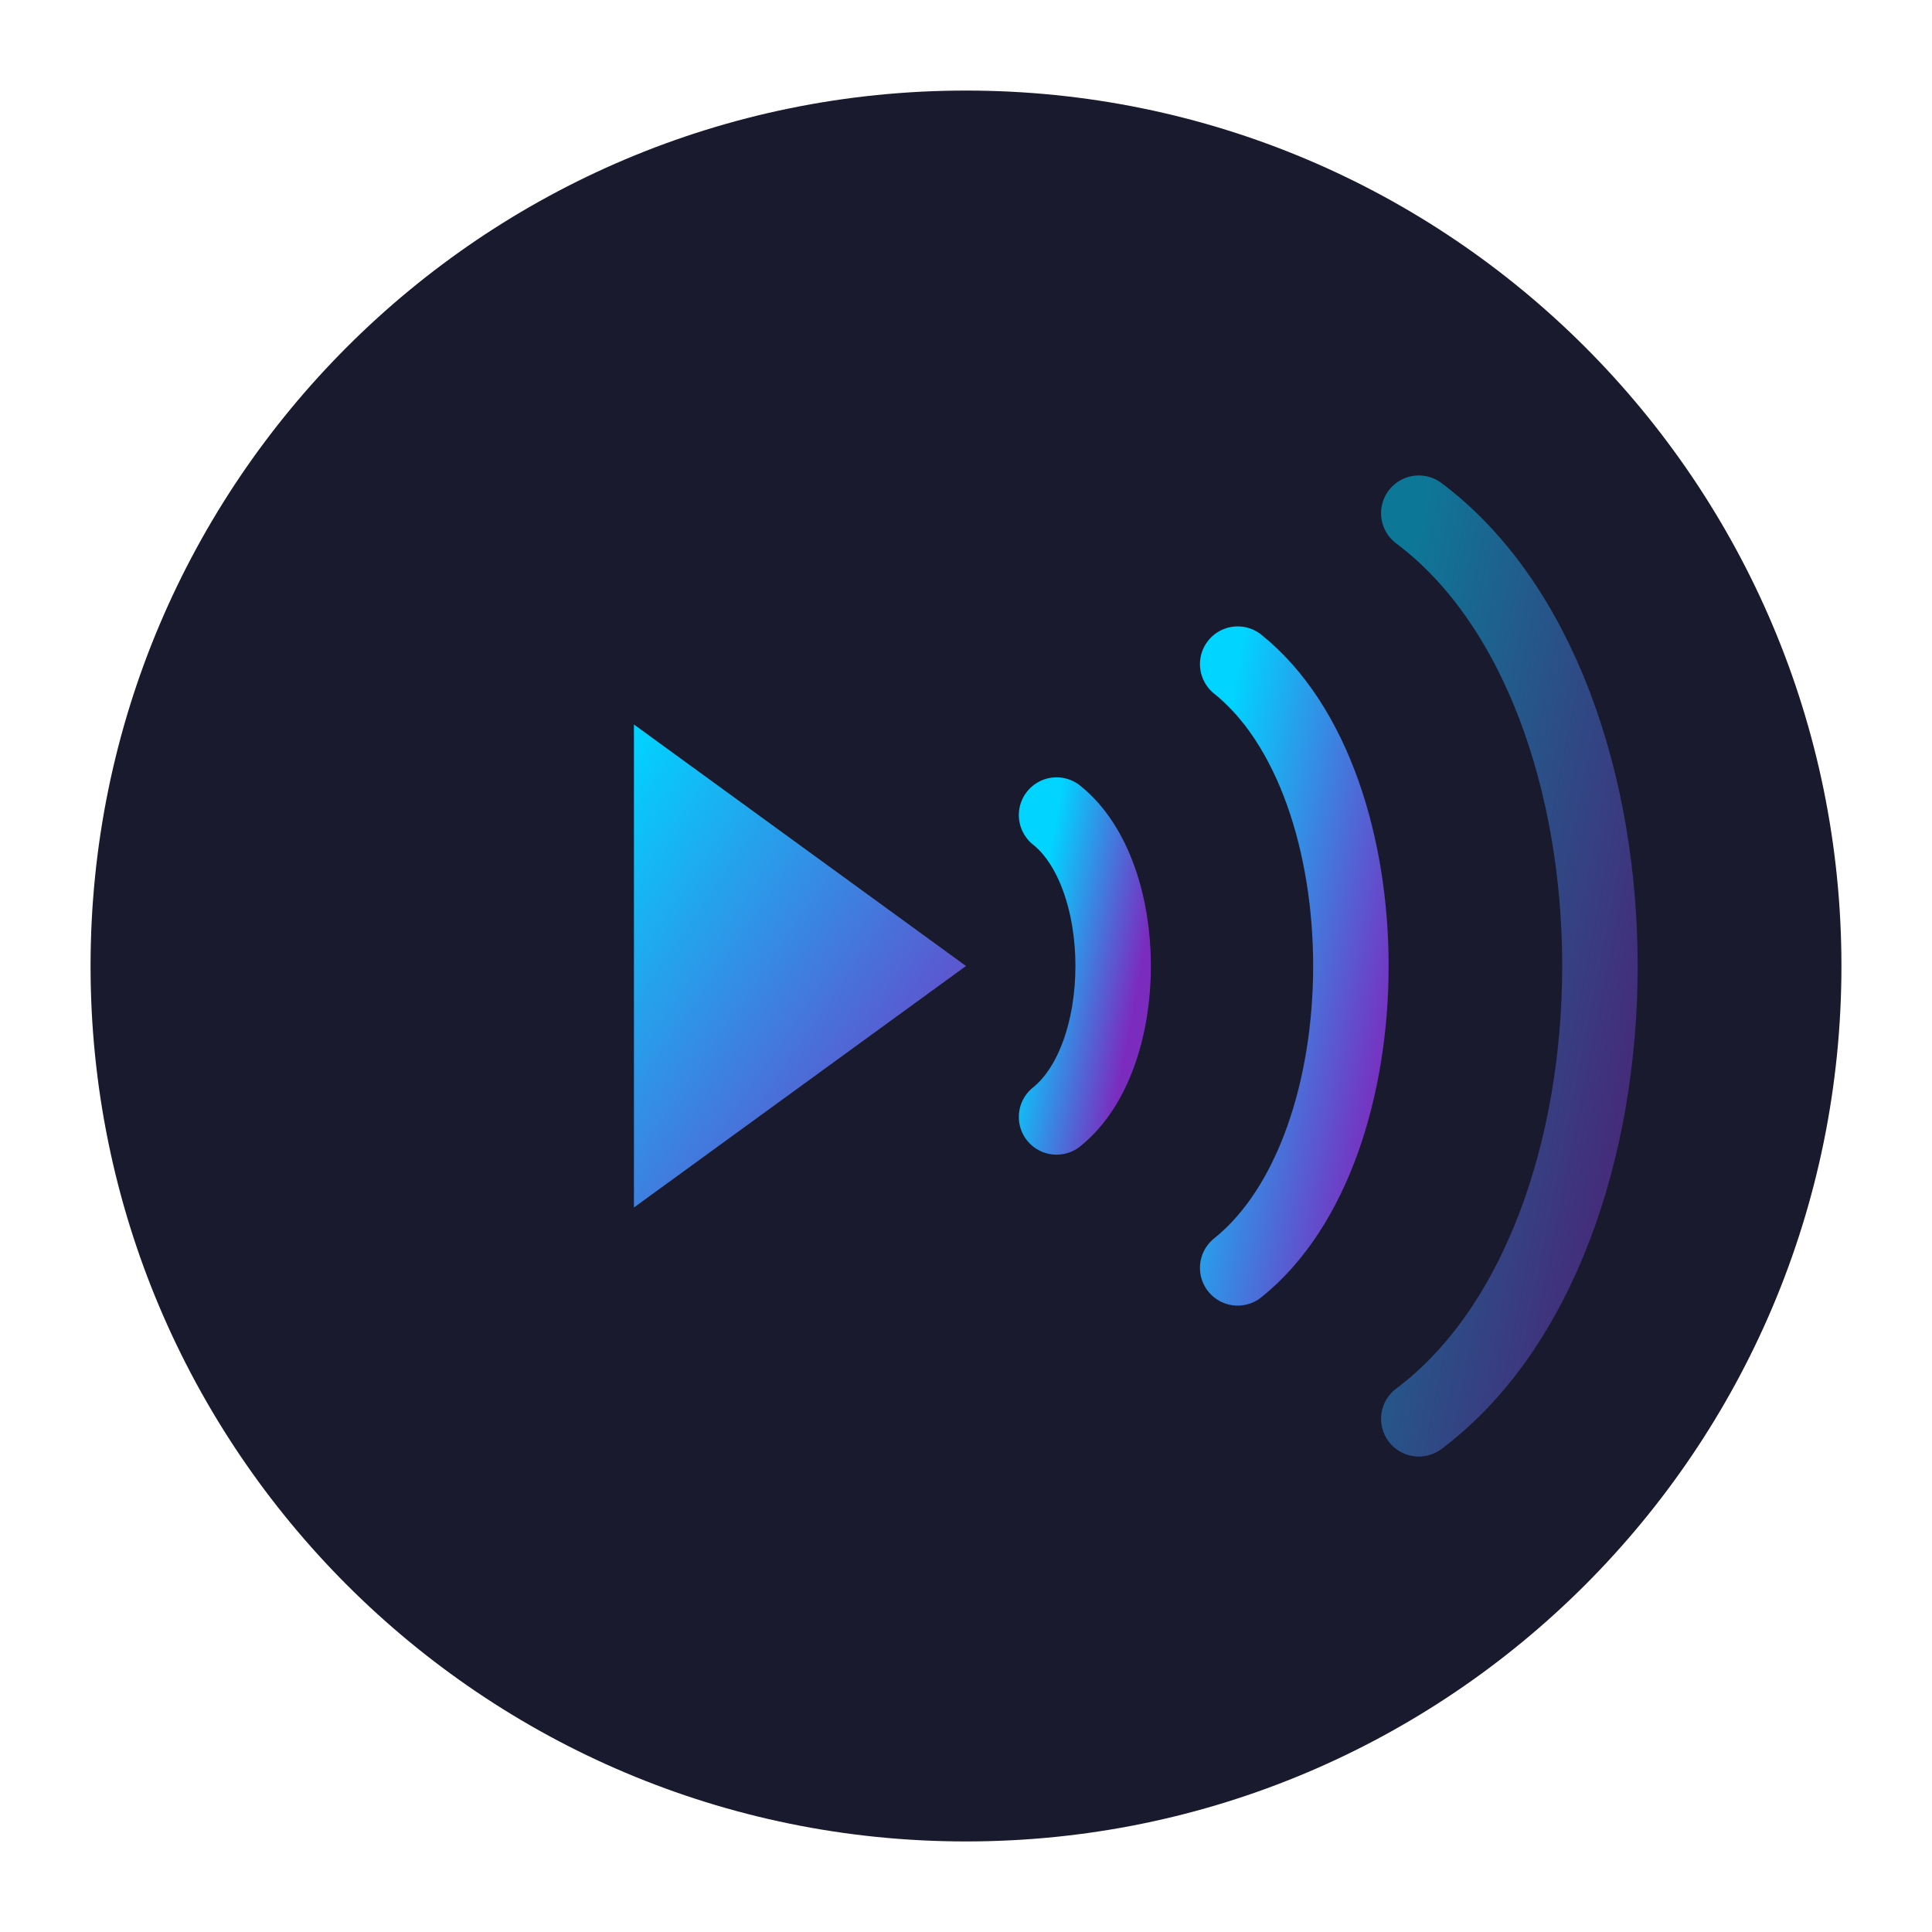
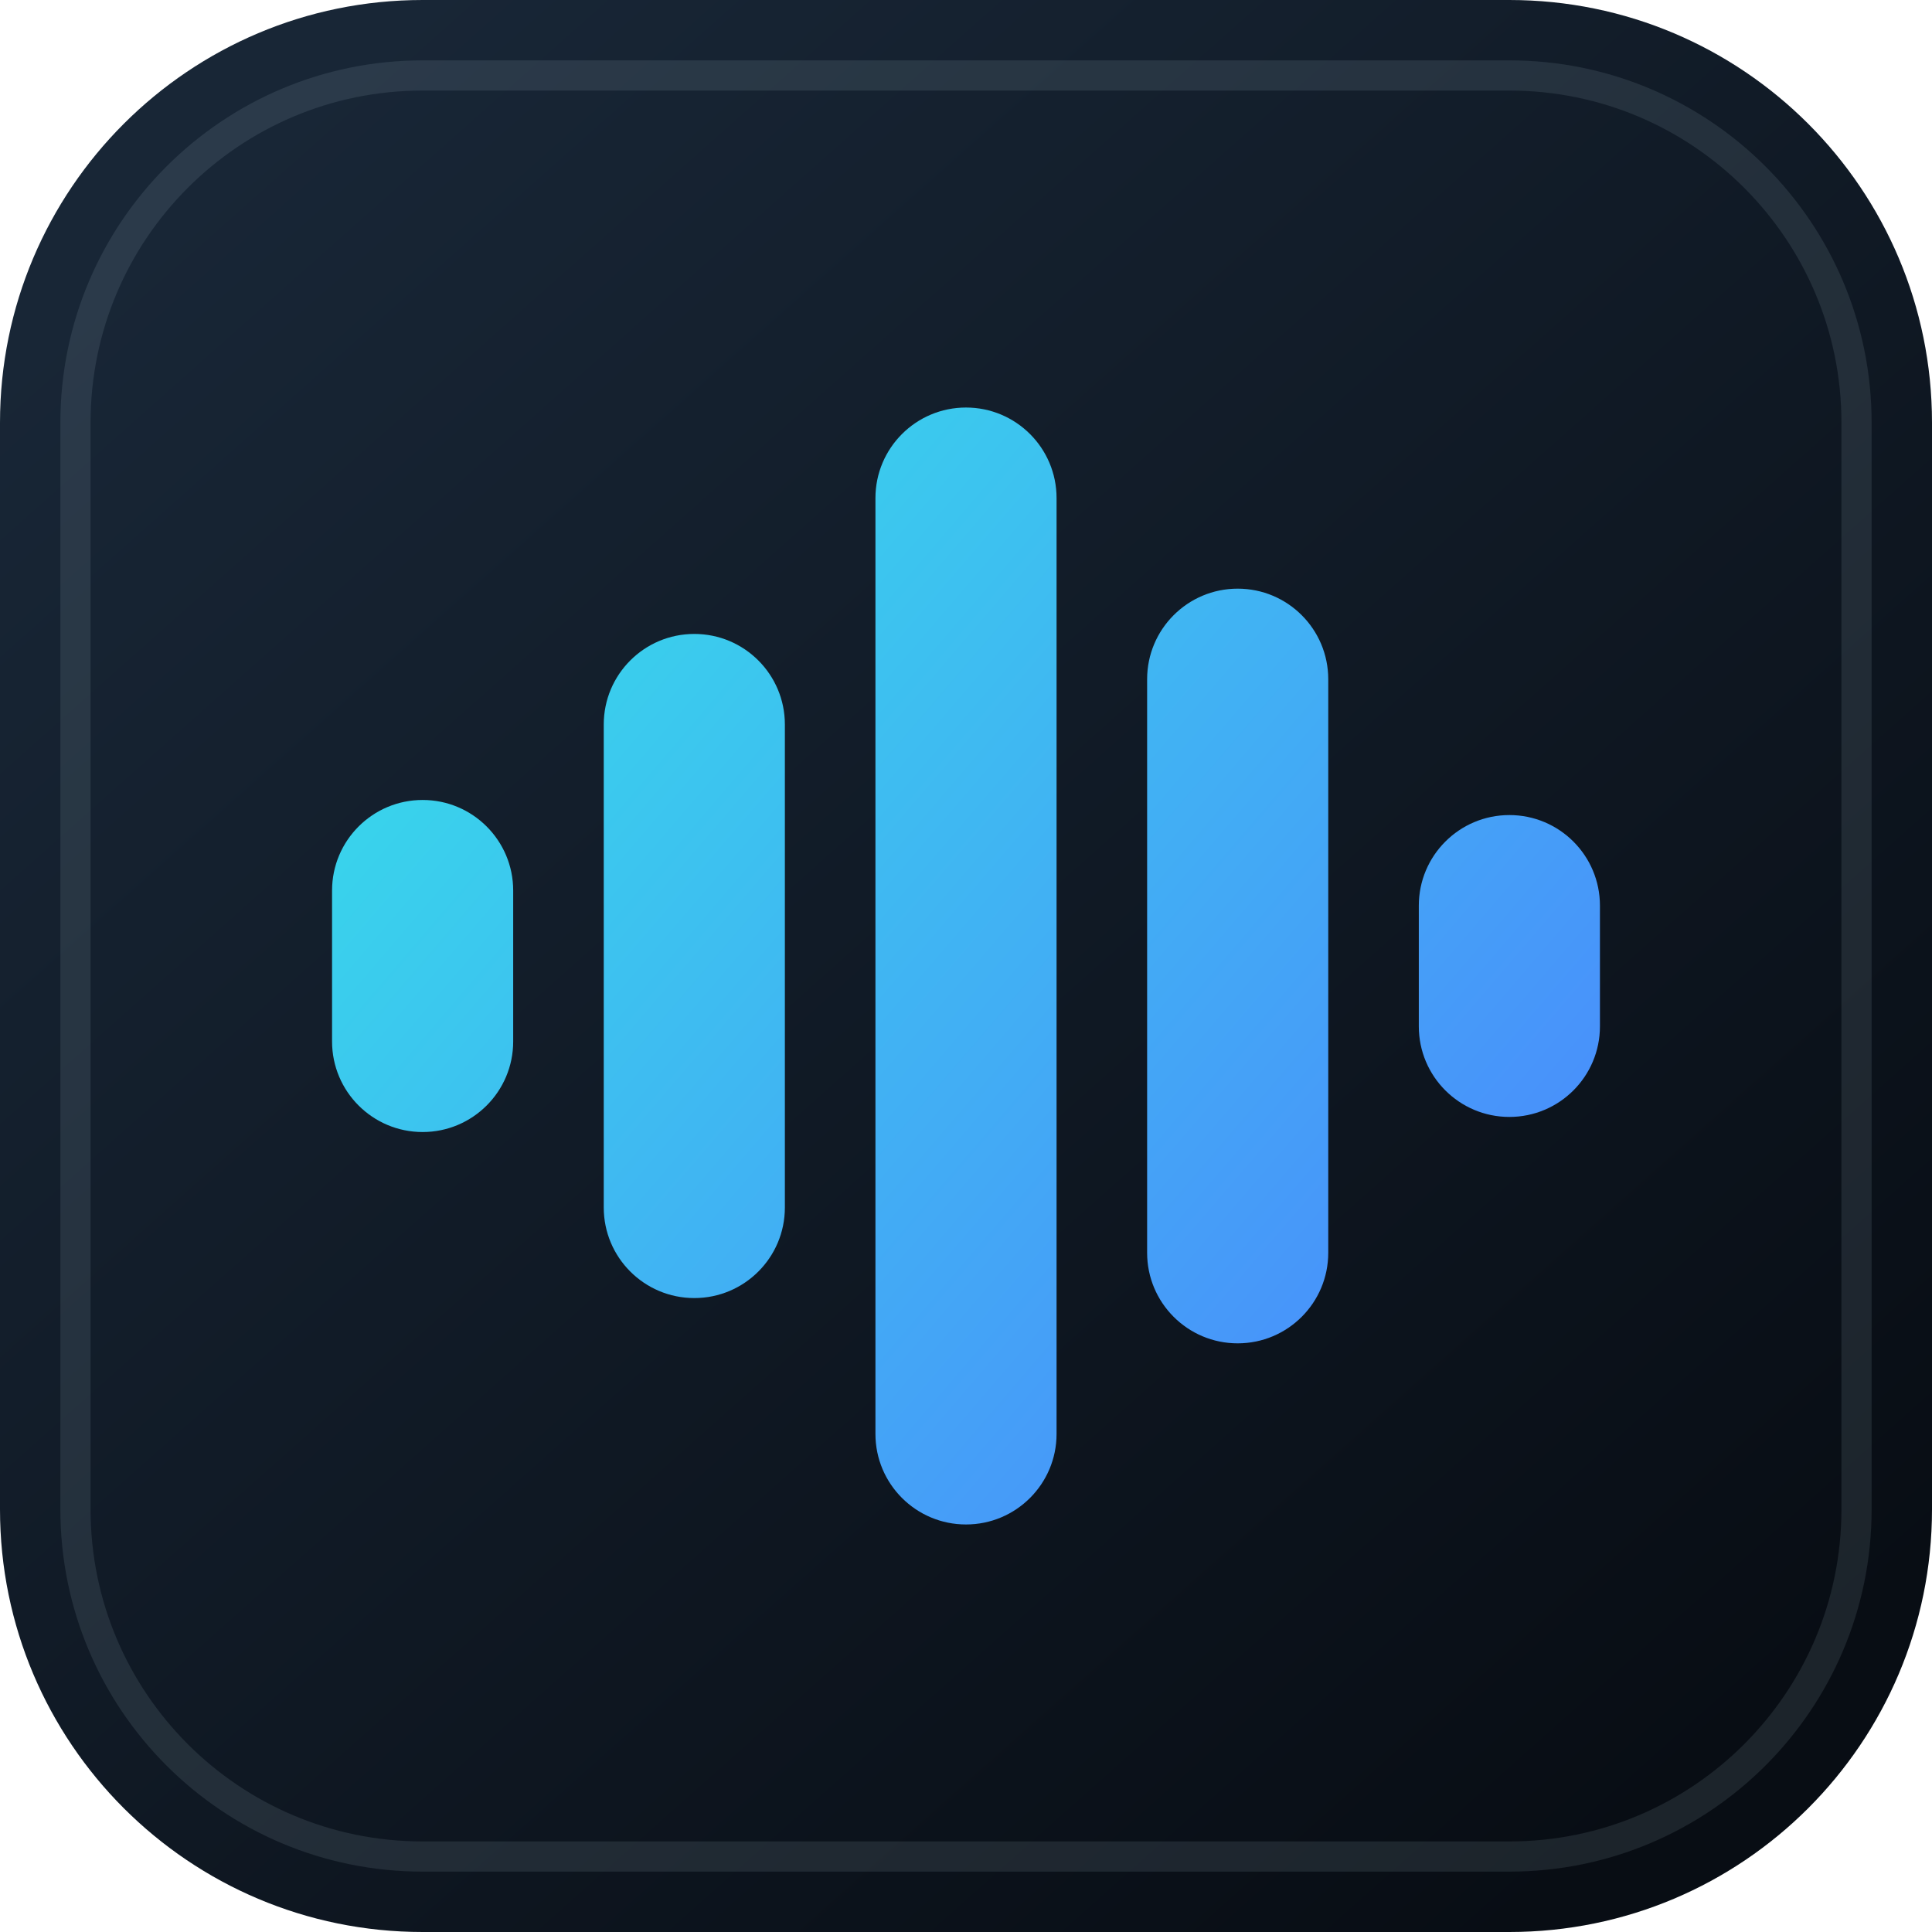
<svg xmlns="http://www.w3.org/2000/svg" width="128" height="128" viewBox="0 0 128 128">
  <defs>
-     <linearGradient id="grad" x1="0%" y1="0%" x2="100%" y2="100%">
-       <stop offset="0%" style="stop-color:#00d4ff" />
-       <stop offset="100%" style="stop-color:#7b2cbf" />
+     <linearGradient id="surface" x1="16" y1="10" x2="112" y2="118" gradientUnits="userSpaceOnUse">
+       <stop stop-color="#182636" />
+       <stop offset="1" stop-color="#080D14" />
+     </linearGradient>
+     <linearGradient id="signal" x1="24" y1="28" x2="108" y2="100" gradientUnits="userSpaceOnUse">
+       <stop stop-color="#35E2E8" />
+       <stop offset="1" stop-color="#4D7FFF" />
    </linearGradient>
  </defs>
-   <circle cx="64" cy="64" r="58" fill="#1a1a2e" />
-   <path d="M42 48v32l22-16-22-16z" fill="url(#grad)" />
-   <path d="M70 54c5 4 5 16 0 20" stroke="url(#grad)" stroke-width="5" fill="none" stroke-linecap="round" />
-   <path d="M82 44c10 8 10 32 0 40" stroke="url(#grad)" stroke-width="5" fill="none" stroke-linecap="round" />
-   <path d="M94 34c16 12 16 48 0 60" stroke="url(#grad)" stroke-width="5" fill="none" stroke-linecap="round" opacity="0.5" />
+   <rect width="128" height="128" rx="28" fill="url(#surface)" />
+   <rect x="5" y="5" width="118" height="118" rx="23" fill="none" stroke="#D8F6FF" stroke-opacity=".1" stroke-width="2" />
+   <g fill="url(#signal)">
+     <rect x="22" y="53" width="12" height="22" rx="6" />
+     <rect x="40" y="42" width="12" height="44" rx="6" />
+     <rect x="58" y="27" width="12" height="74" rx="6" />
+     <rect x="76" y="39" width="12" height="50" rx="6" />
+     <rect x="94" y="54" width="12" height="20" rx="6" />
+   </g>
</svg>
